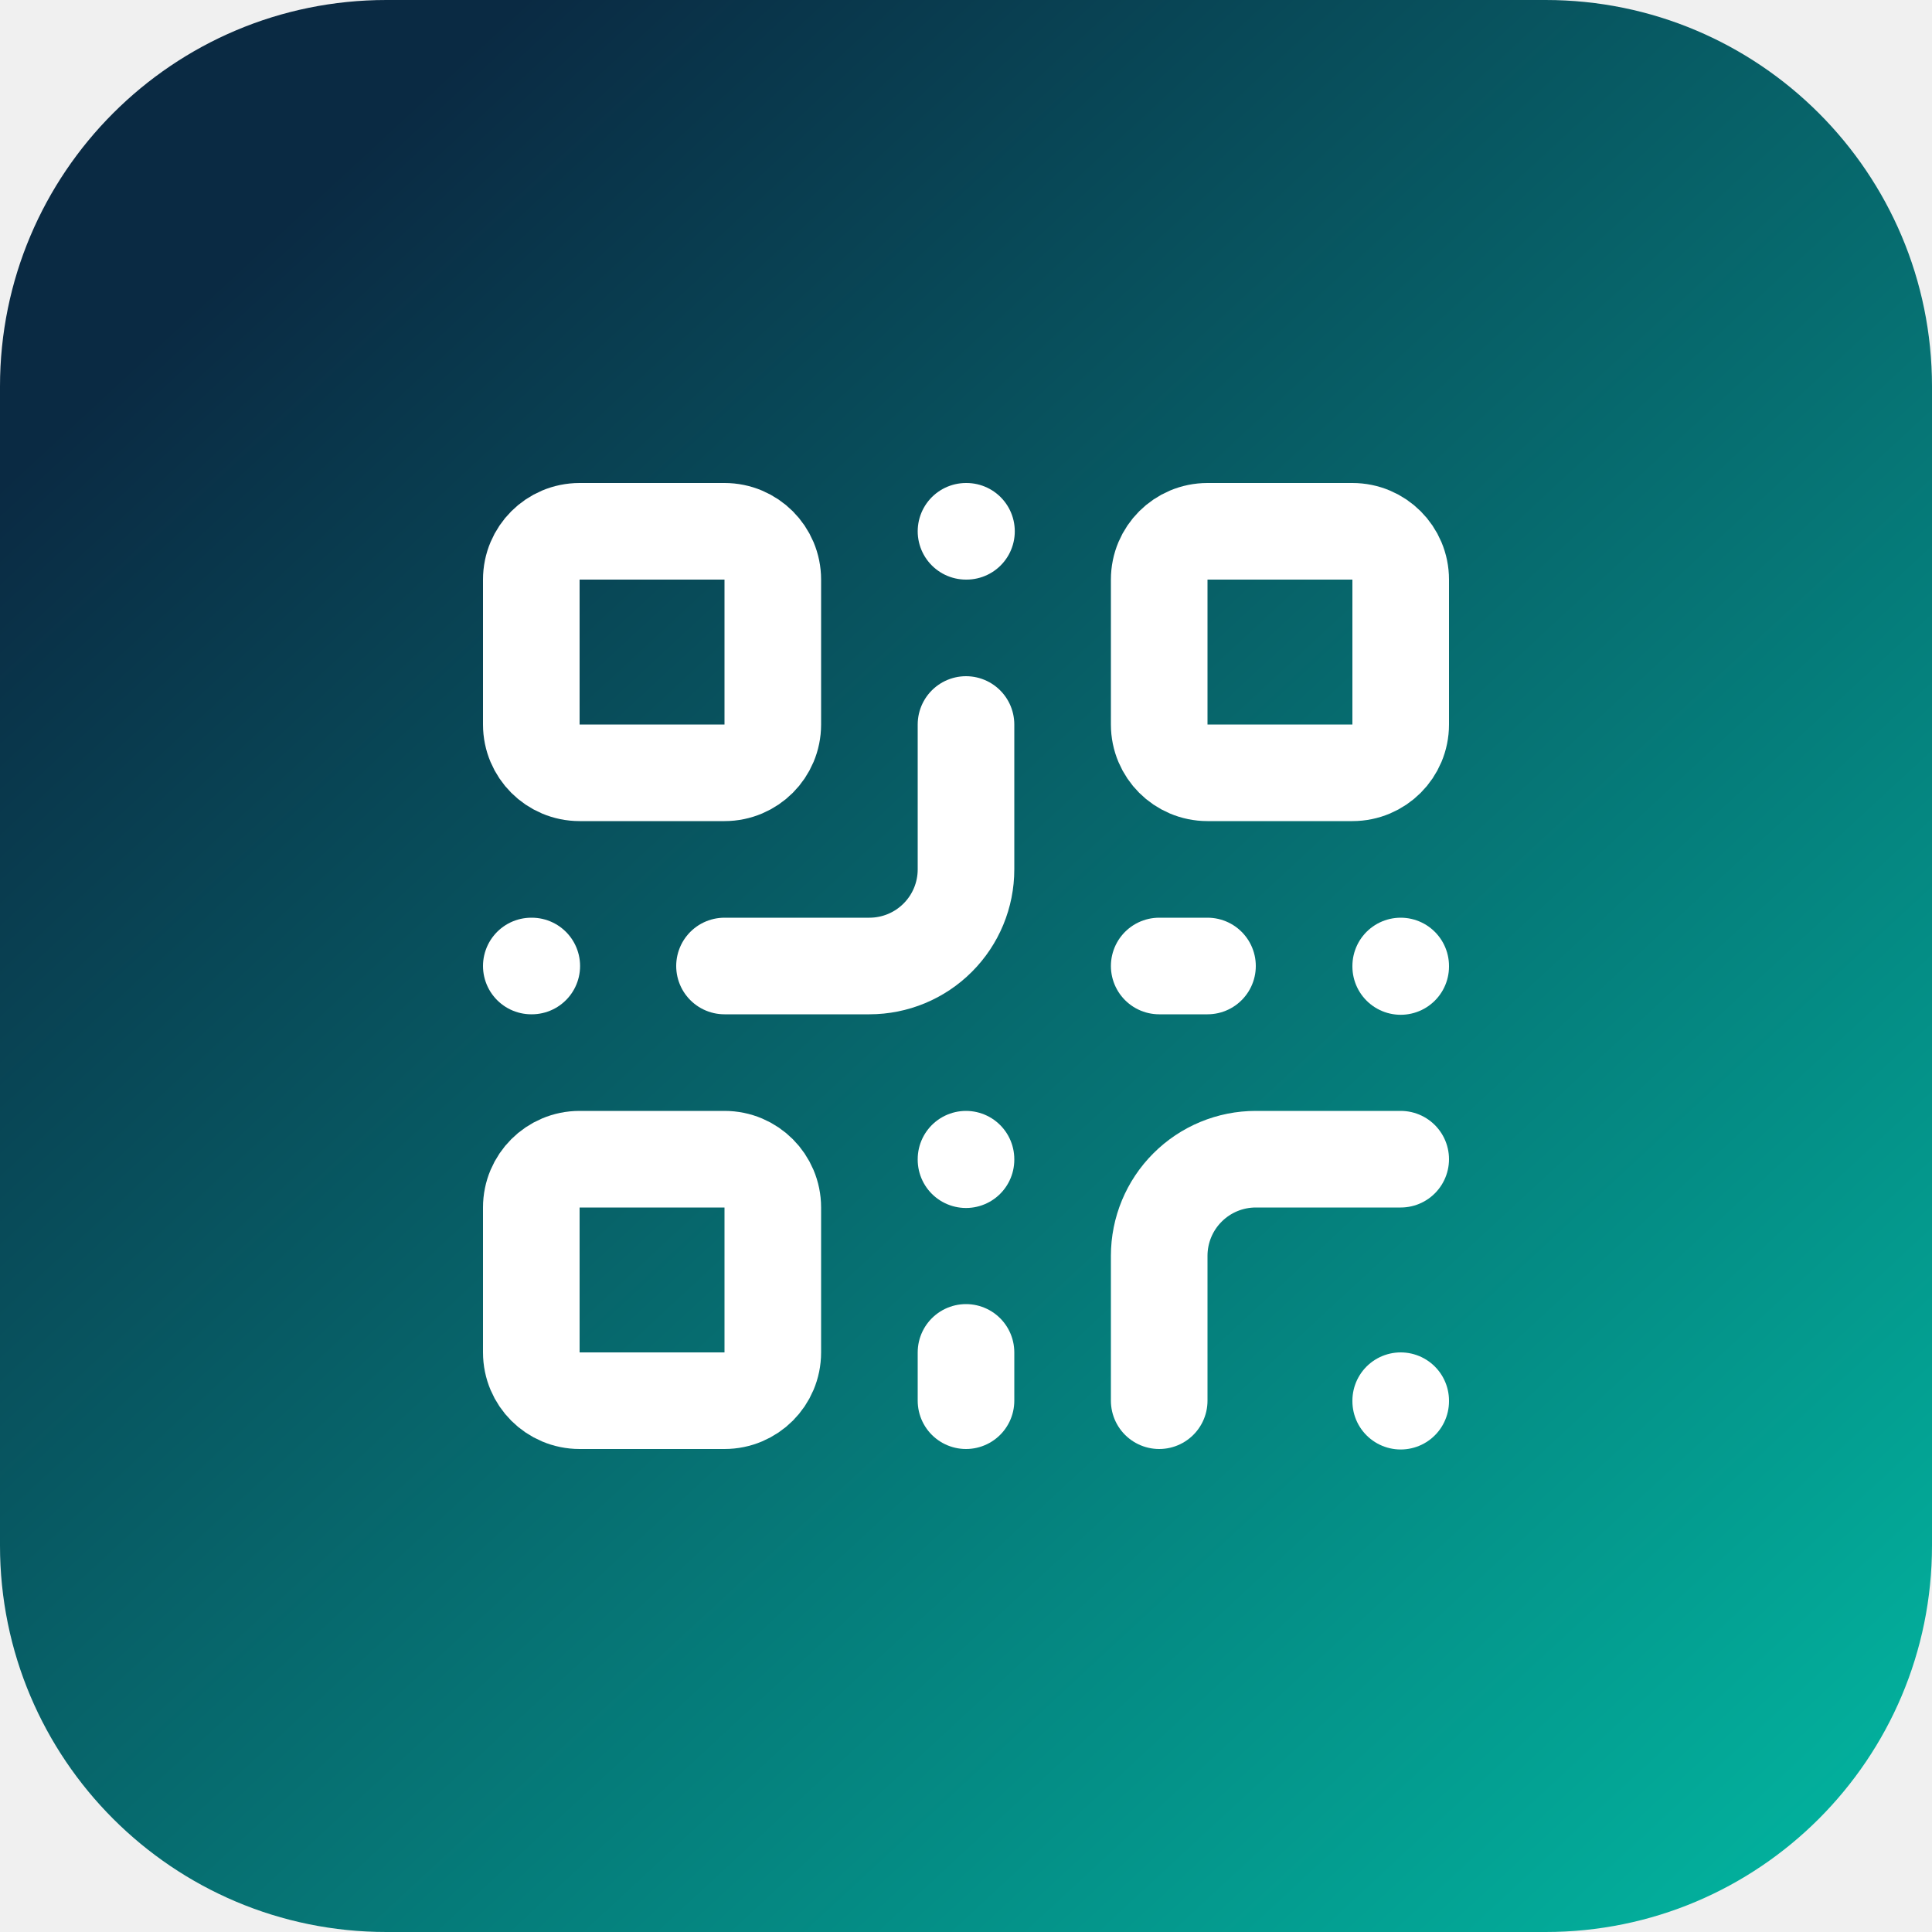
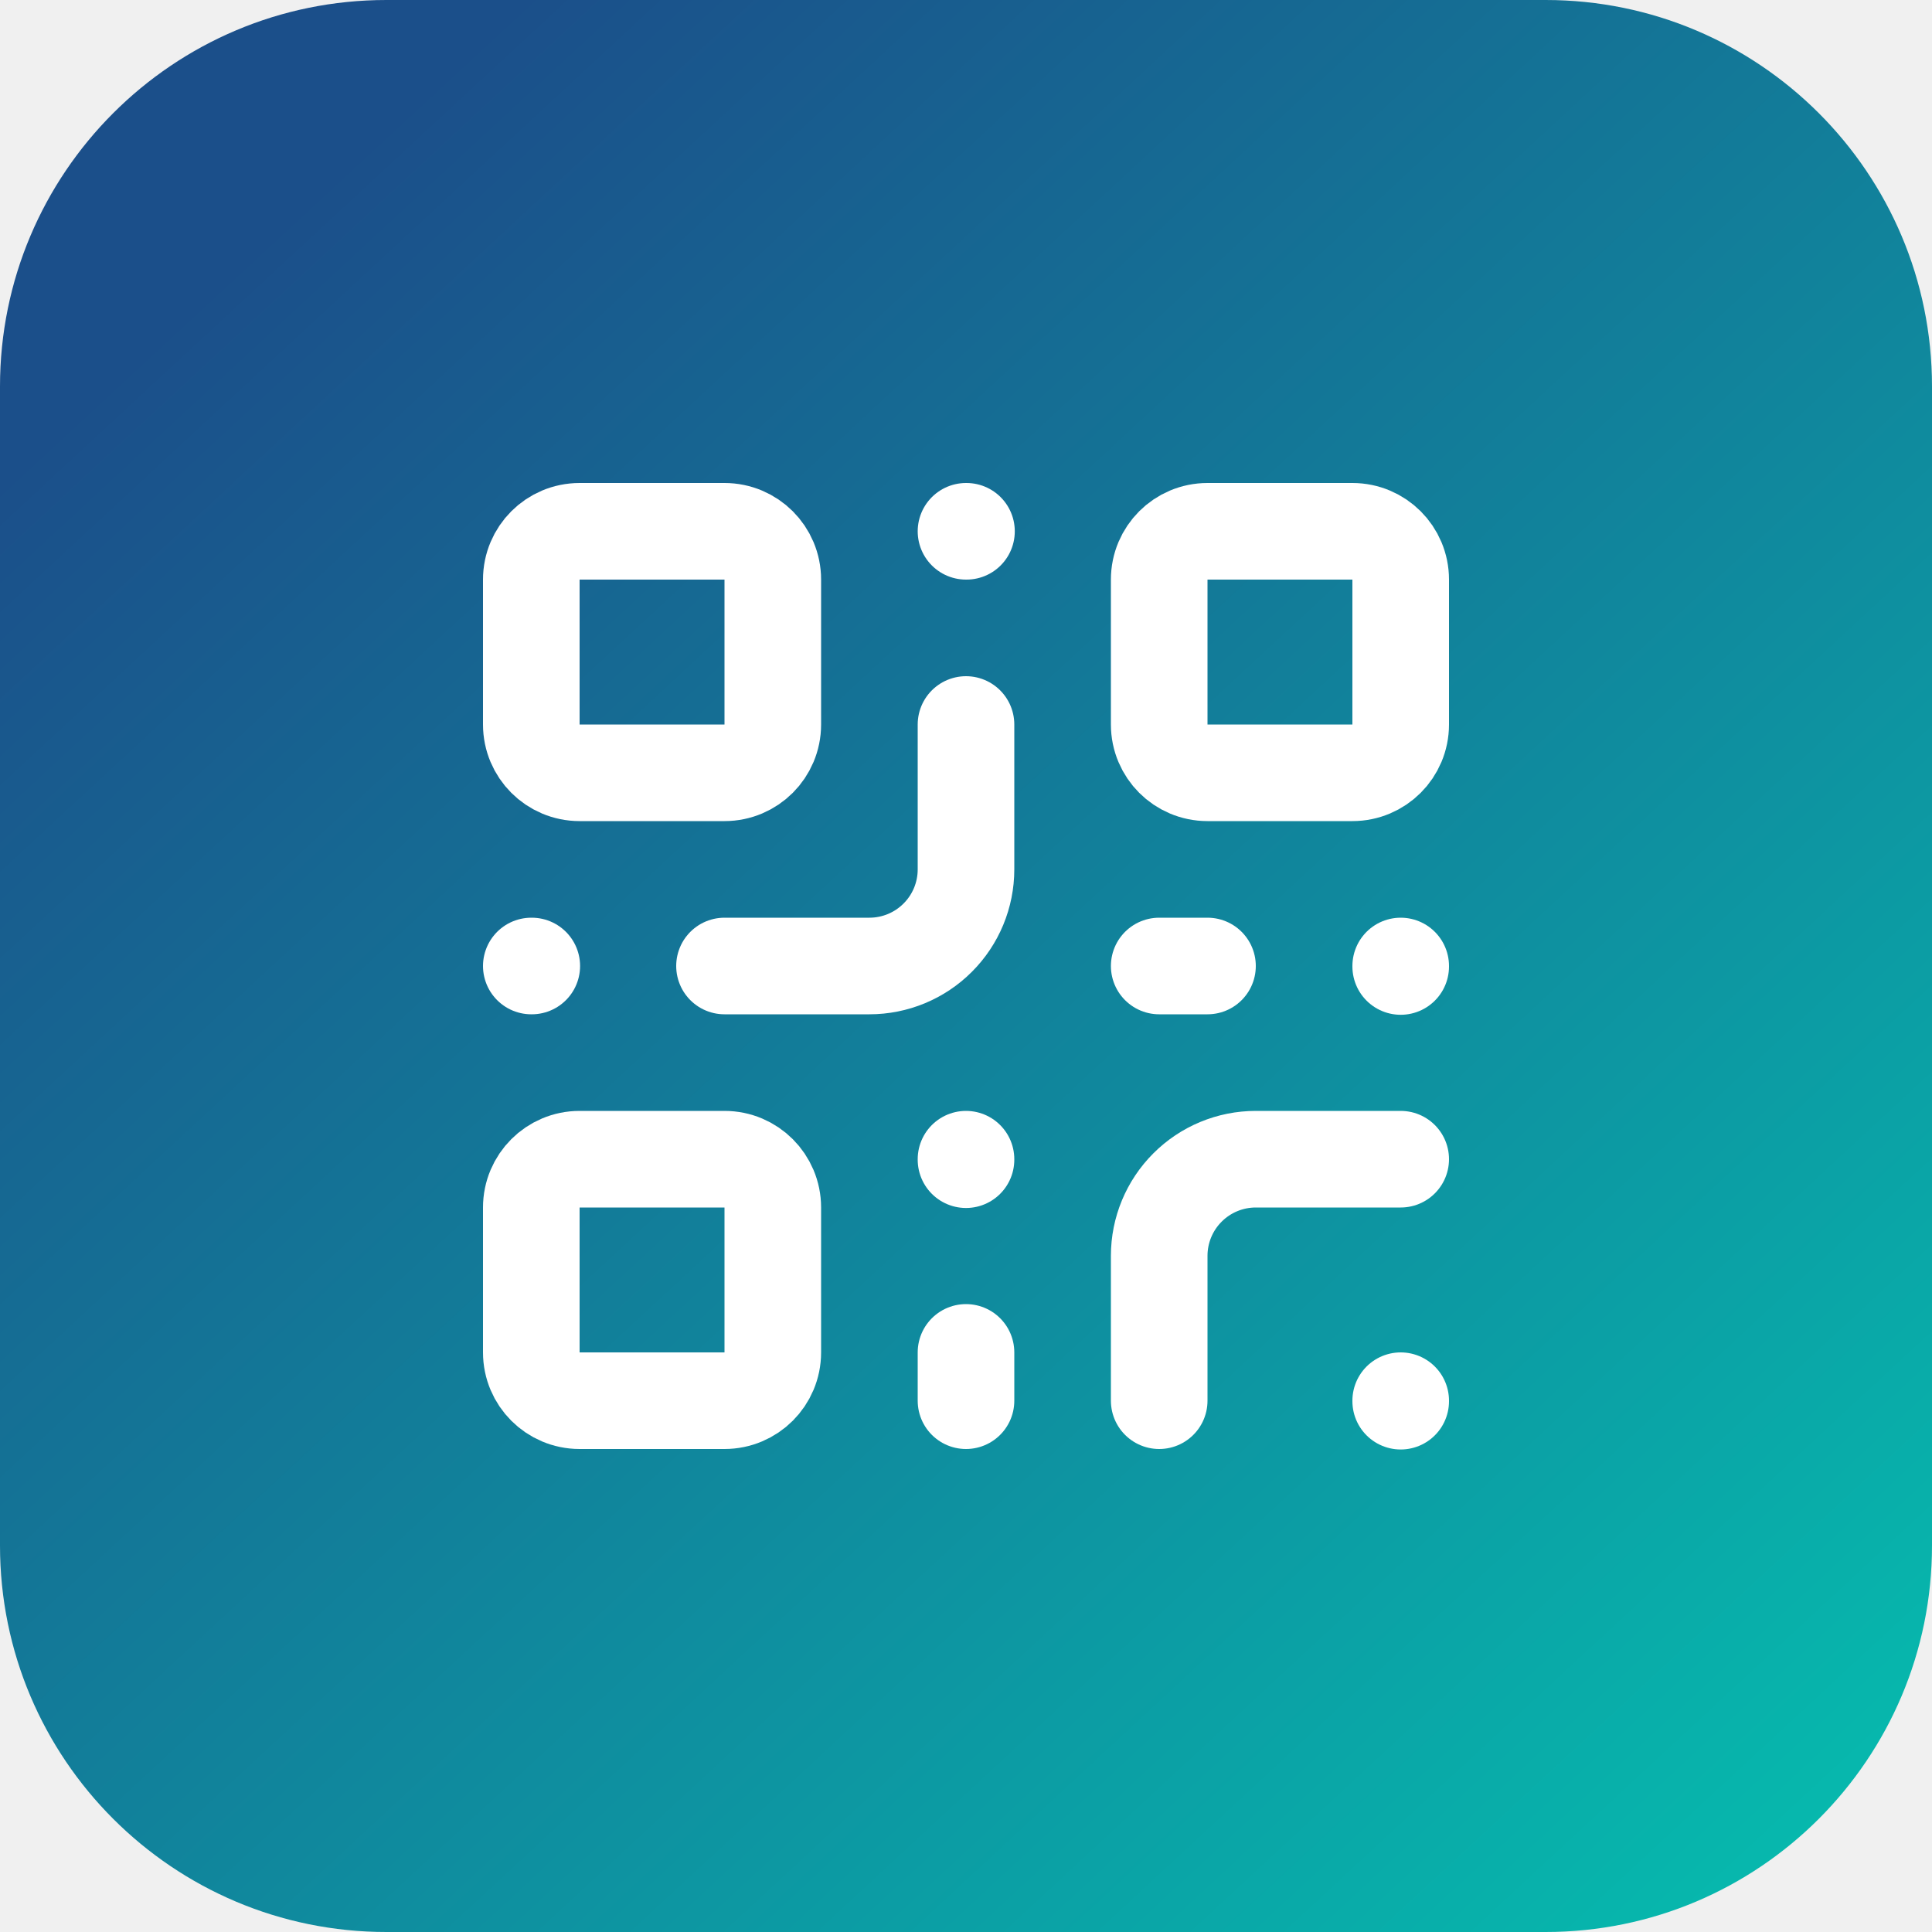
<svg xmlns="http://www.w3.org/2000/svg" width="80" height="80" viewBox="0 0 80 80" fill="none">
  <path d="M0 16C0 7.163 7.163 0 16 0H64C72.837 0 80 7.163 80 16V64C80 72.837 72.837 80 64 80H16C7.163 80 0 72.837 0 64V16Z" fill="url(#paint0_linear_2622_3064)" />
  <path d="M30 22H24C22.895 22 22 22.895 22 24V30C22 31.105 22.895 32 24 32H30C31.105 32 32 31.105 32 30V24C32 22.895 31.105 22 30 22Z" stroke="white" stroke-width="4" stroke-linecap="round" stroke-linejoin="round" />
  <path d="M56 22H50C48.895 22 48 22.895 48 24V30C48 31.105 48.895 32 50 32H56C57.105 32 58 31.105 58 30V24C58 22.895 57.105 22 56 22Z" stroke="white" stroke-width="4" stroke-linecap="round" stroke-linejoin="round" />
  <path d="M30 48H24C22.895 48 22 48.895 22 50V56C22 57.105 22.895 58 24 58H30C31.105 58 32 57.105 32 56V50C32 48.895 31.105 48 30 48Z" stroke="white" stroke-width="4" stroke-linecap="round" stroke-linejoin="round" />
  <path d="M58 48H52C50.939 48 49.922 48.421 49.172 49.172C48.421 49.922 48 50.939 48 52V58" stroke="white" stroke-width="4" stroke-linecap="round" stroke-linejoin="round" />
  <path d="M58 58V58.02" stroke="white" stroke-width="4" stroke-linecap="round" stroke-linejoin="round" />
  <path d="M40 30V36C40 37.061 39.579 38.078 38.828 38.828C38.078 39.579 37.061 40 36 40H30" stroke="white" stroke-width="4" stroke-linecap="round" stroke-linejoin="round" />
  <path d="M22 40H22.02" stroke="white" stroke-width="4" stroke-linecap="round" stroke-linejoin="round" />
  <path d="M40 22H40.02" stroke="white" stroke-width="4" stroke-linecap="round" stroke-linejoin="round" />
  <path d="M40 48V48.02" stroke="white" stroke-width="4" stroke-linecap="round" stroke-linejoin="round" />
  <path d="M48 40H50" stroke="white" stroke-width="4" stroke-linecap="round" stroke-linejoin="round" />
  <path d="M58 40V40.02" stroke="white" stroke-width="4" stroke-linecap="round" stroke-linejoin="round" />
  <path d="M40 58V56" stroke="white" stroke-width="4" stroke-linecap="round" stroke-linejoin="round" />
  <defs>
    <linearGradient id="paint0_linear_2622_3064" x1="7.568" y1="12.973" x2="89.73" y2="101.622" gradientUnits="userSpaceOnUse">
-       <stop stop-color="#0A2A43" />
+       <stop stop-color="#1B4F8A" />
      <stop offset="1" stop-color="#00D9B8" />
    </linearGradient>
  </defs>
</svg>
